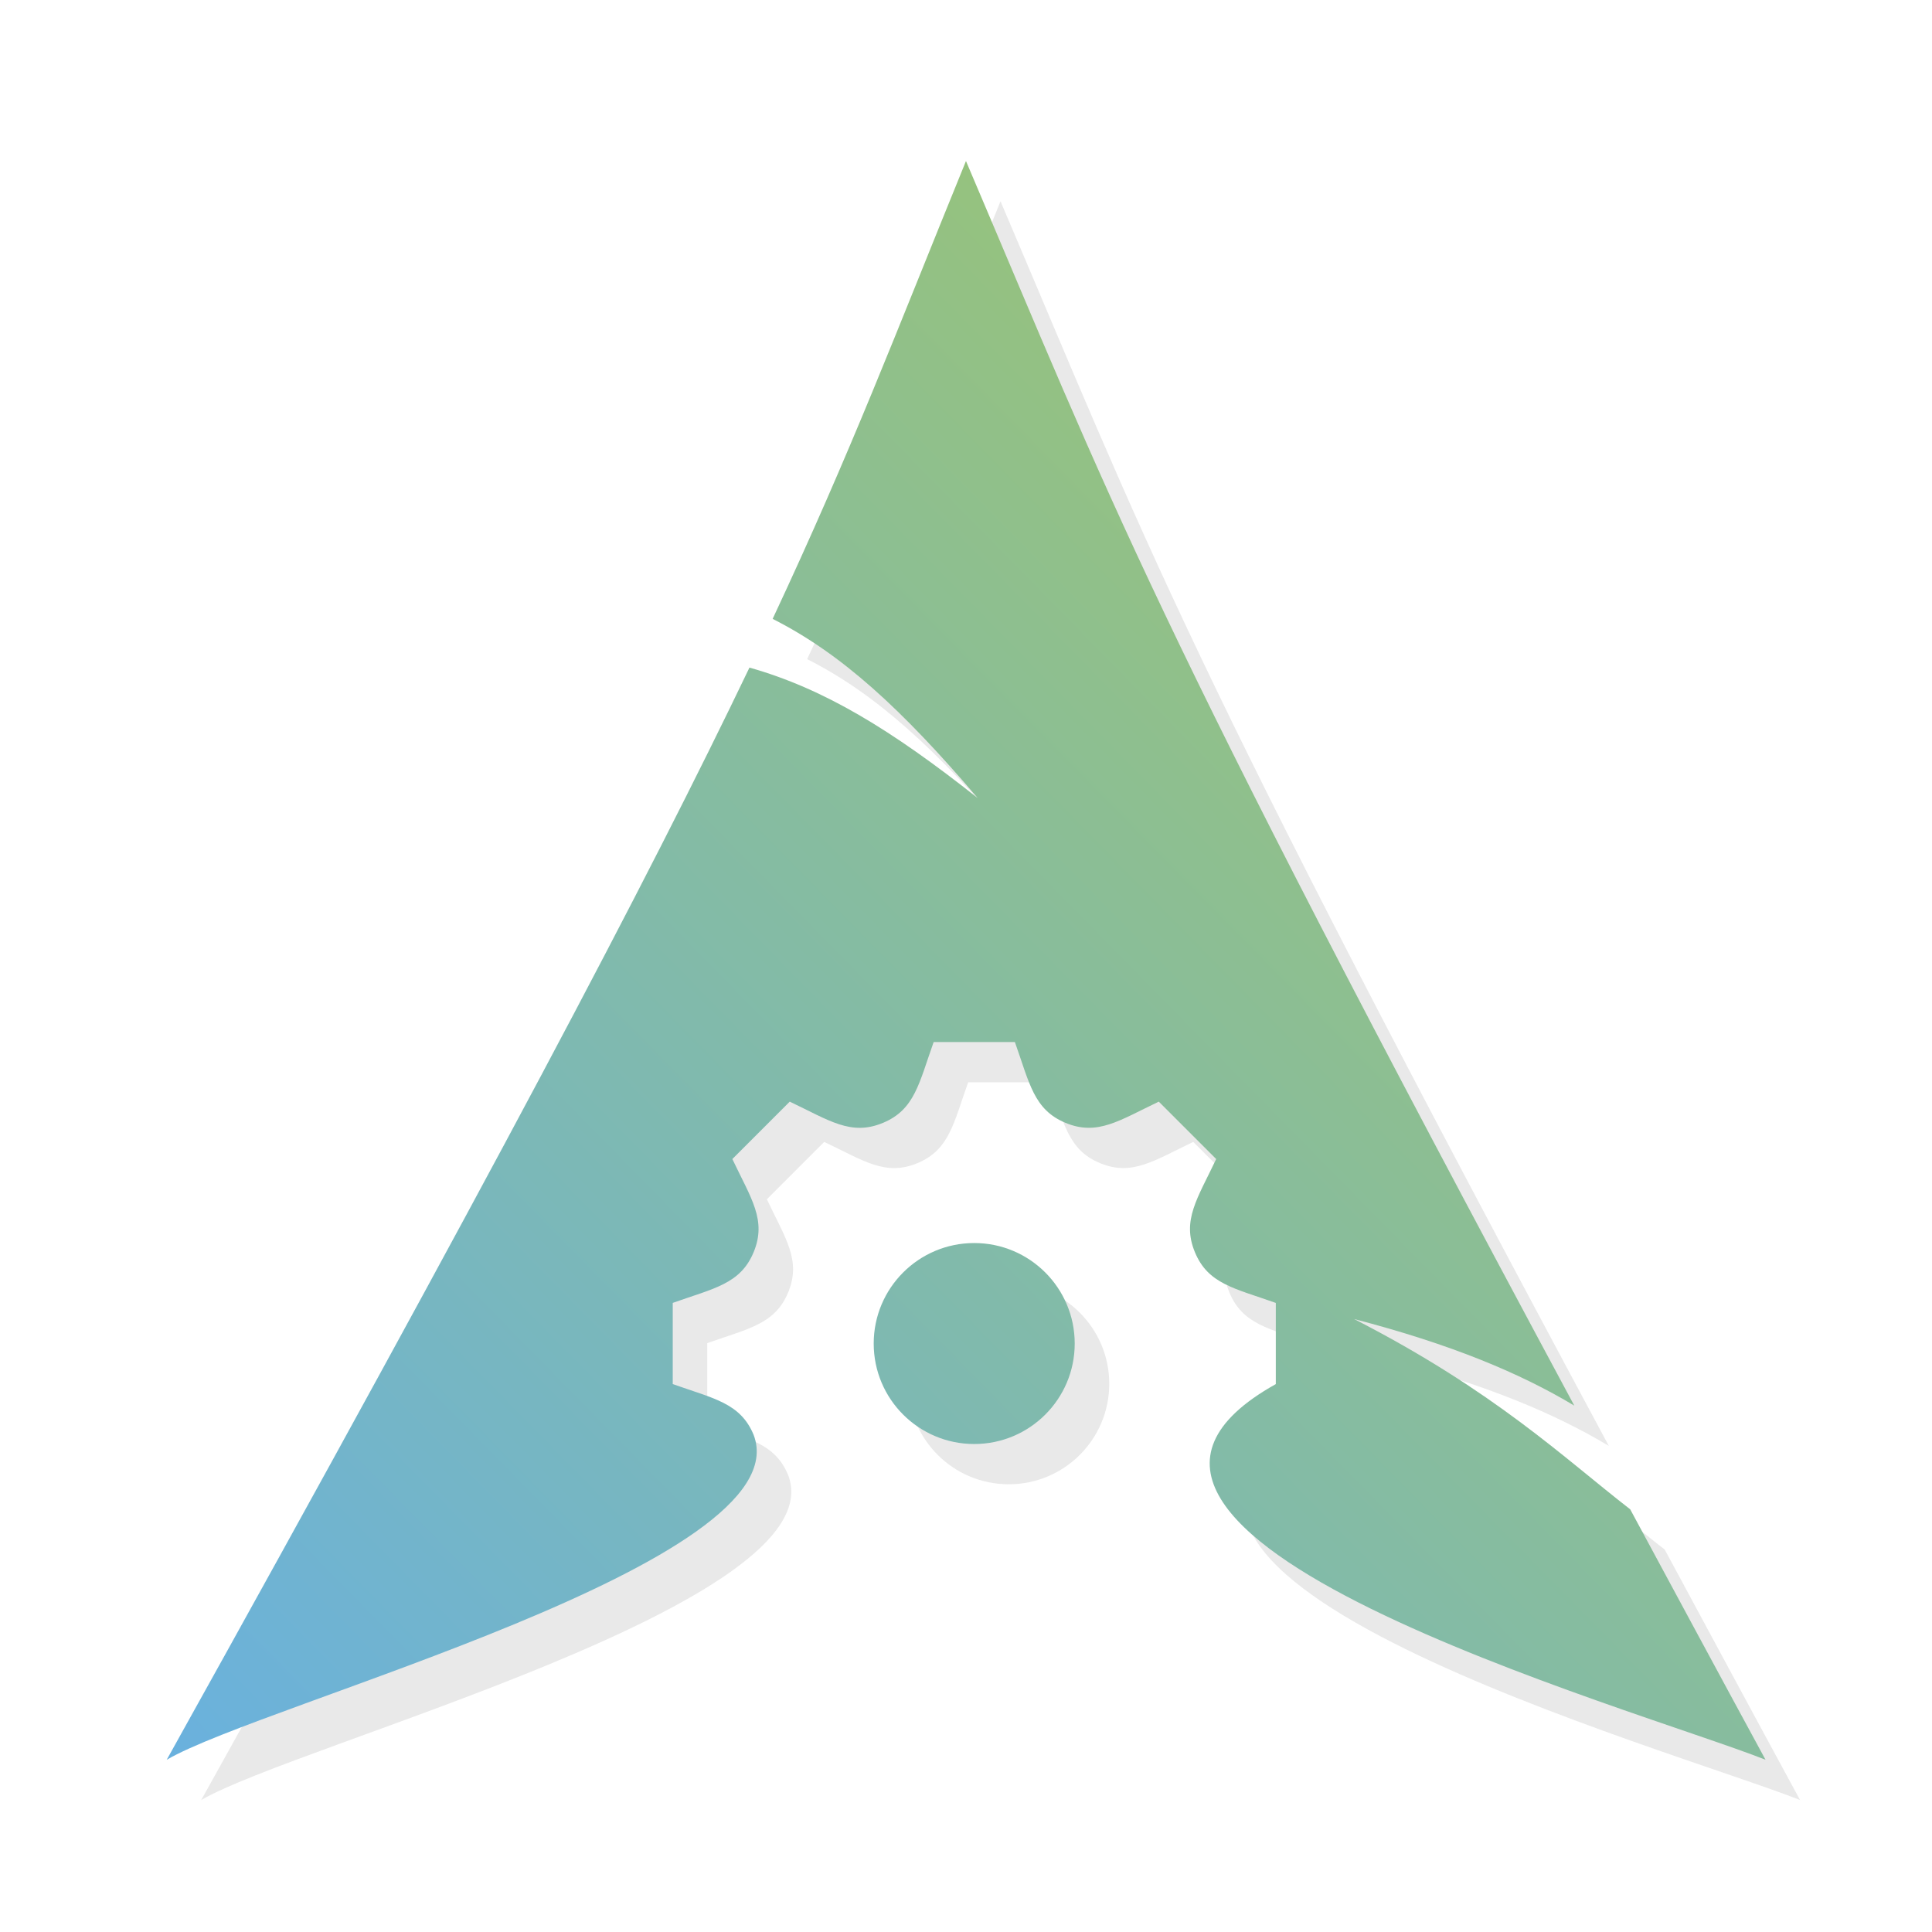
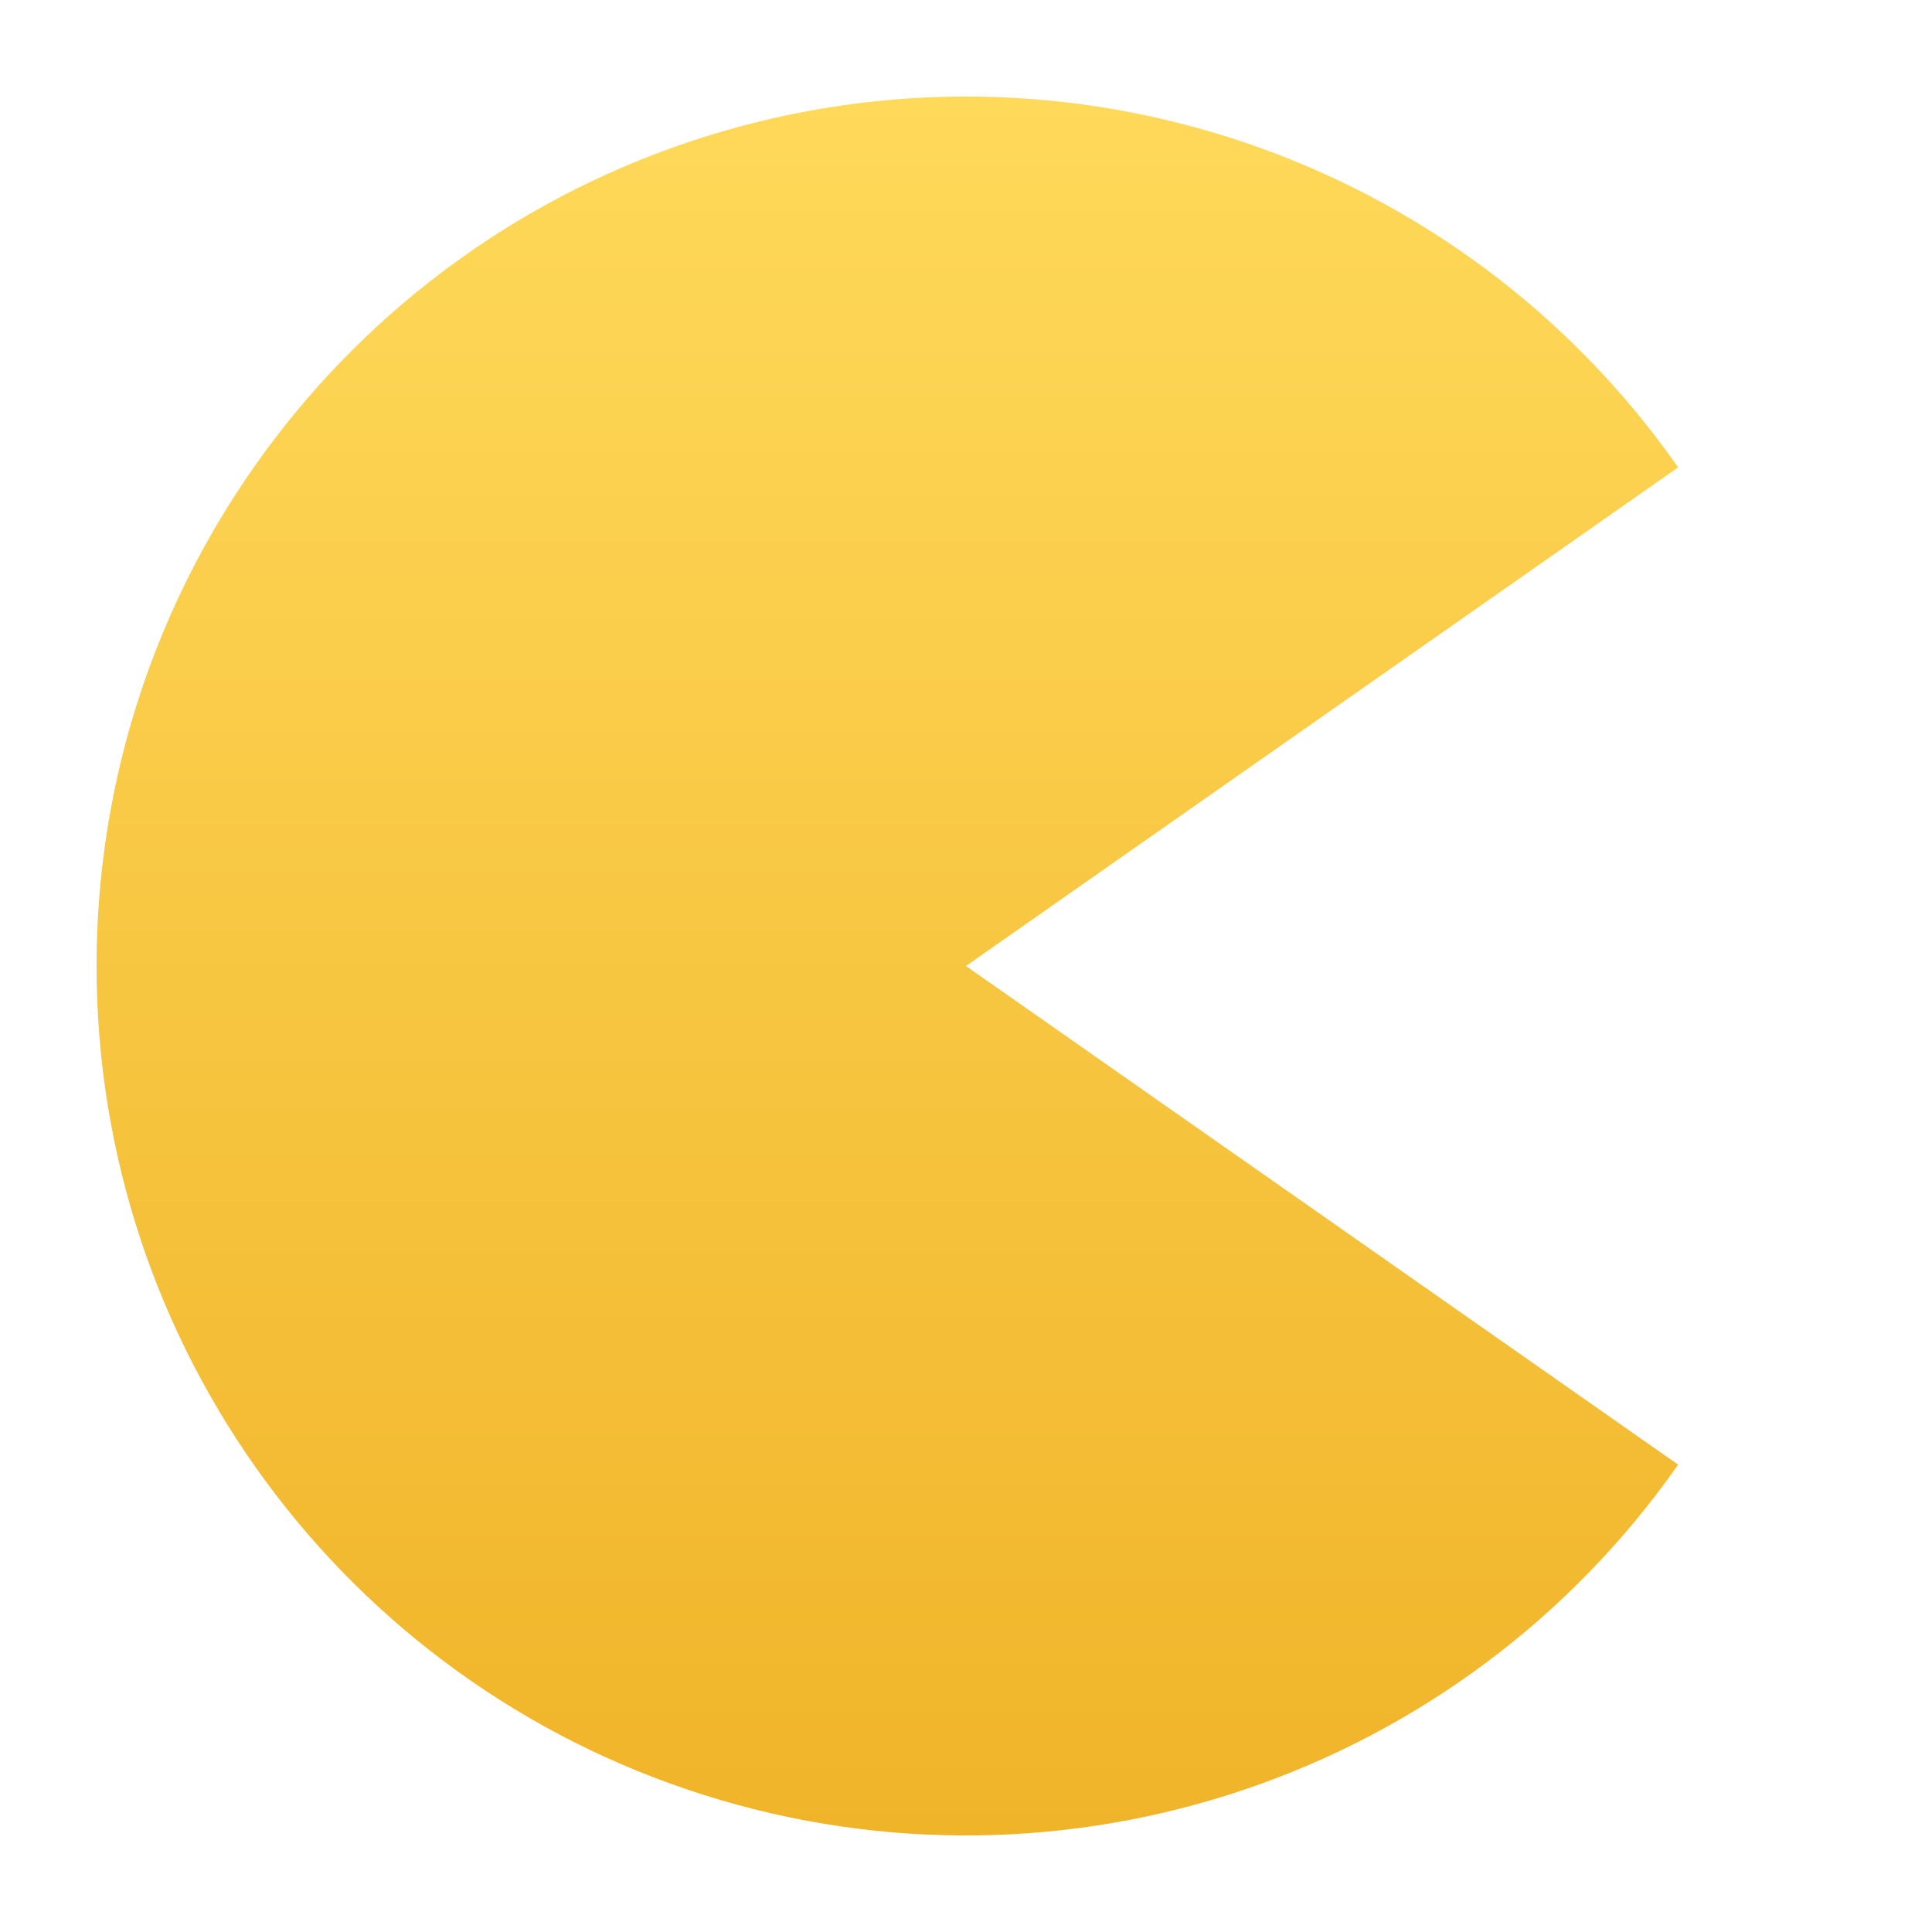
- <svg xmlns="http://www.w3.org/2000/svg" xmlns:xlink="http://www.w3.org/1999/xlink" height="48" width="48" version="1.1" id="svg12">
-   <defs id="defs16">
-     <linearGradient xlink:href="#linearGradient1303" id="linearGradient1305" x1="-15.251" y1="194.955" x2="139.775" y2="42.714" gradientUnits="userSpaceOnUse" gradientTransform="matrix(0.2390611,0,0,0.2390109,2.487068,2.348382)" />
-     <linearGradient id="linearGradient1303">
-       <stop style="stop-color:#62aeef;stop-opacity:1;" offset="0" id="stop1299" />
-       <stop style="stop-color:#98c379;stop-opacity:1" offset="1" id="stop1301" />
+ <svg xmlns="http://www.w3.org/2000/svg" width="100" height="100" viewBox="0 0 100 100">
+   <defs>
+     <linearGradient id="jaune" x1="0" y1="0" x2="0" y2="1">
+       <stop offset="0" stop-color="#ffd95a" />
+       <stop offset="1" stop-color="#f0b429" />
    </linearGradient>
  </defs>
-   <path id="path1122" style="fill:#1a1a1a;fill-opacity:1;stroke-width:0.239;opacity:0.1" d="m 24.857,5 v 8.953e-4 c -1.768,4.334 -2.834,7.17 -4.803,11.375 1.713,0.865 3.211,2.243 5.095,4.452 C 23.007,19.134 21.337,18.112 19.478,17.586 16.958,22.843 13.011,30.33 5,44.721 7.375,43.328 20.8,39.822 19.581,36.647 19.252,35.855 18.59,35.749 17.571,35.387 V 33.37 c 1.021,-0.363 1.681,-0.467 2.01,-1.26 0.33,-0.794 -0.064,-1.335 -0.529,-2.314 l 1.426,-1.426 c 0.983,0.467 1.521,0.858 2.314,0.528 h 4.91e-4 c 0.793,-0.329 0.897,-0.989 1.261,-2.009 h 2.018 c 0.365,1.025 0.468,1.681 1.26,2.009 h 4.91e-4 c 0.795,0.33 1.34,-0.065 2.315,-0.528 l 1.426,1.426 c -0.466,0.982 -0.858,1.521 -0.529,2.314 v 4.91e-4 c 0.328,0.791 0.979,0.894 2.01,1.26 v 2.017 c -6.669,3.726 8.916,8.047 12.167,9.333 -1.225,-2.254 -2.318,-4.287 -3.362,-6.222 -1.644,-1.274 -3.359,-2.932 -6.858,-4.727 2.405,0.625 4.126,1.345 5.469,2.151 C 29.356,16.166 28.496,13.541 24.857,5 Z m 0.205,26.883 c -1.379,0 -2.497,1.118 -2.497,2.497 0,1.379 1.118,2.496 2.497,2.496 1.379,0 2.497,-1.117 2.497,-2.496 0,-1.379 -1.118,-2.497 -2.497,-2.497 z" />
-   <path id="path53" style="fill:url(#linearGradient1305);fill-opacity:1;stroke-width:0.239" d="m 23.999,4 v 8.953e-4 c -1.768,4.334 -2.834,7.17 -4.803,11.375 1.713,0.865 3.211,2.243 5.095,4.452 C 22.149,18.134 20.48,17.112 18.62,16.586 16.1,21.843 12.153,29.33 4.142,43.721 6.517,42.328 19.943,38.822 18.723,35.647 18.394,34.855 17.732,34.749 16.714,34.387 V 32.37 c 1.021,-0.363 1.681,-0.467 2.01,-1.26 0.33,-0.794 -0.064,-1.335 -0.529,-2.314 l 1.426,-1.426 c 0.983,0.467 1.521,0.858 2.314,0.528 h 4.91e-4 c 0.793,-0.329 0.897,-0.989 1.261,-2.009 h 2.018 c 0.365,1.025 0.468,1.681 1.26,2.009 h 4.91e-4 c 0.795,0.33 1.34,-0.065 2.315,-0.528 l 1.426,1.426 c -0.466,0.982 -0.858,1.521 -0.529,2.314 v 4.91e-4 c 0.328,0.791 0.979,0.894 2.01,1.26 v 2.017 c -6.669,3.726 8.916,8.047 12.167,9.333 -1.225,-2.254 -2.318,-4.287 -3.362,-6.222 -1.644,-1.274 -3.359,-2.932 -6.858,-4.727 2.405,0.625 4.126,1.345 5.469,2.151 C 28.498,15.166 27.638,12.541 23.999,4 Z m 0.205,26.883 c -1.379,0 -2.497,1.118 -2.497,2.497 0,1.379 1.118,2.496 2.497,2.496 1.379,0 2.497,-1.117 2.497,-2.496 0,-1.379 -1.118,-2.497 -2.497,-2.497 z" />
+   <path fill="url(#jaune)" d="M50 50 L86.86 24.19 A45 45 0 1 0 86.86 75.81 Z" />
</svg>
